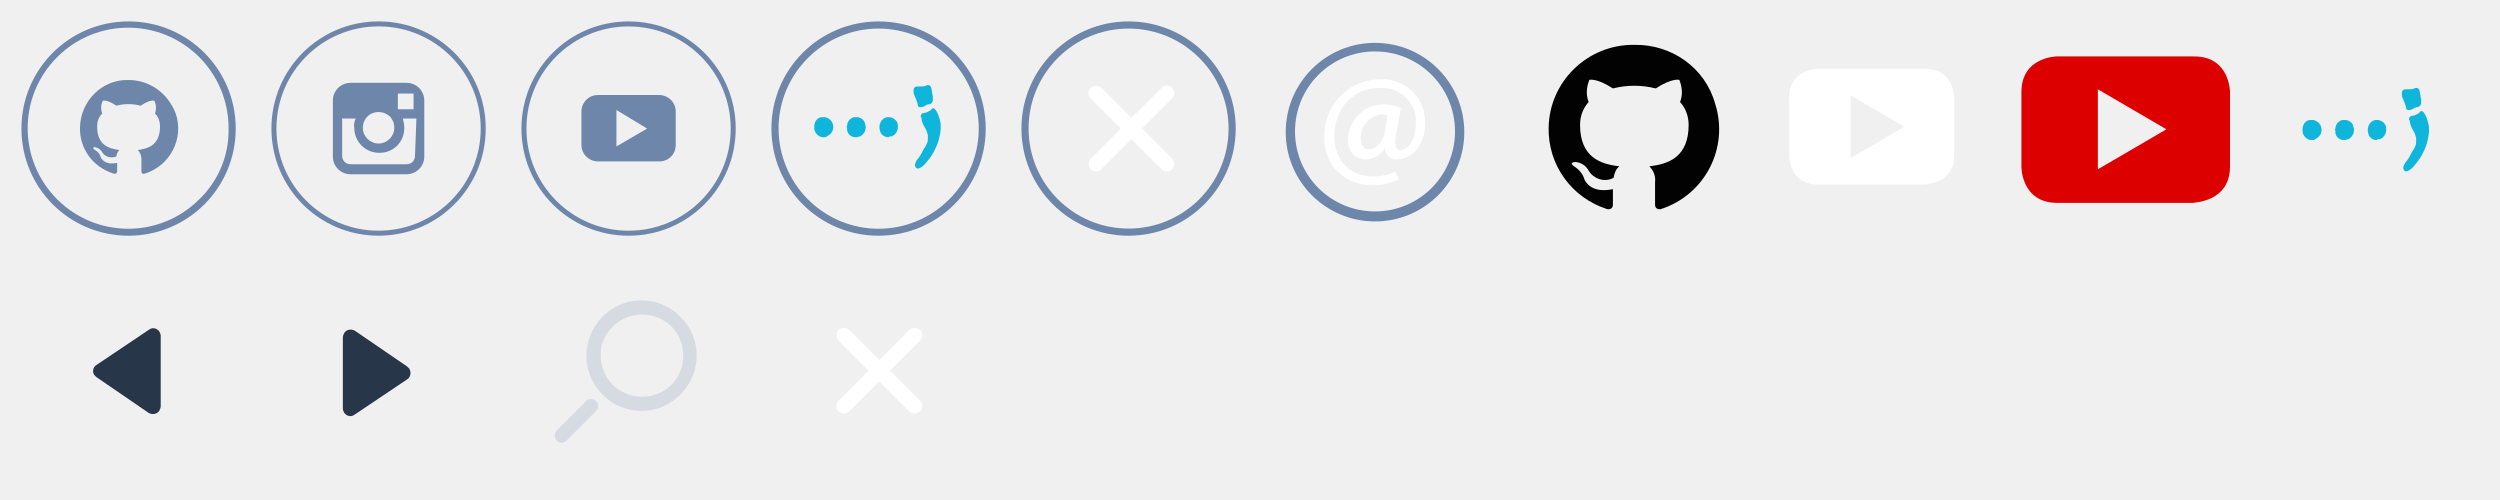
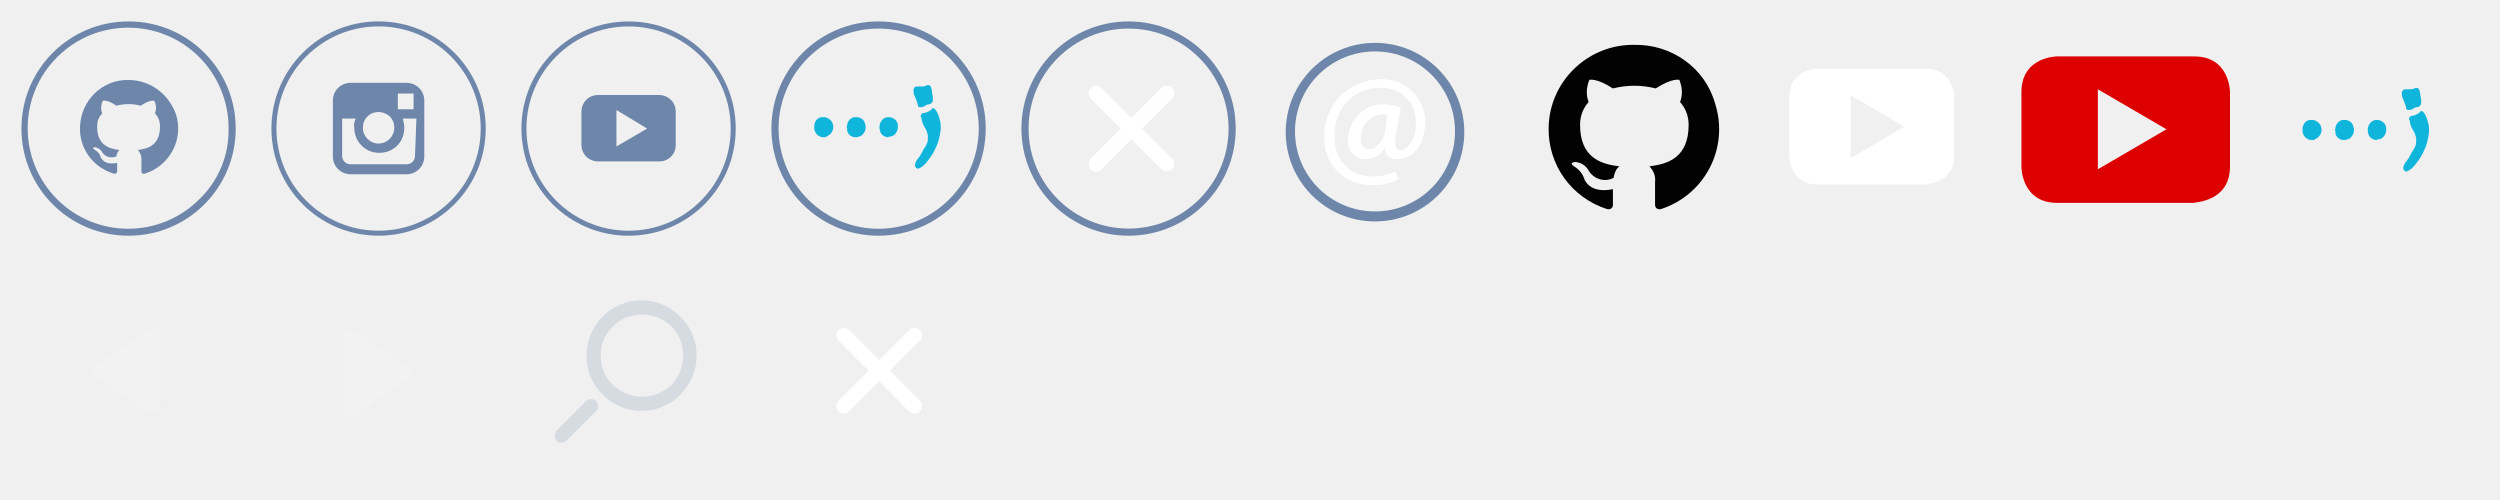
<svg xmlns="http://www.w3.org/2000/svg" version="1.1" id="icons-sprite" x="0px" y="0px" viewBox="0 0 350 70" style="enable-background:new 0 0 350 70;" xml:space="preserve">
  <style type="text/css">
	.st0{fill:#6D86AA;}
	.st1{fill:none;}
	.st2{fill:none;stroke:#6D86AA;}
	.st3{fill:#FFFFFF;}
	.st4{fill:#10B5DC;}
	.st5{fill:#020202;}
- 	.st6{fill:#28364A;}
+ 	.st6{fill:#f2f2f2;}
	.st7{opacity:0.2;}
	.st8{fill:#DD0000;}
</style>
  <g id="social-github-icon" transform="translate(-252 -1659)">
    <path id="Path_48" class="st0" d="M270,1662c-8.3,0-15,6.7-15,15s6.7,15,15,15s15-6.7,15-15S278.3,1662,270,1662z M279.9,1686.9   c-5.5,5.5-14.4,5.5-19.9,0c-5.5-5.5-5.5-14.4,0-19.9c5.5-5.5,14.4-5.5,19.9,0c2.6,2.6,4.1,6.2,4.1,9.9   C284.1,1680.7,282.6,1684.3,279.9,1686.9z" />
    <path id="Path_49" class="st0" d="M270,1670.2c-3.7-0.1-6.7,2.9-6.8,6.6c-0.1,3,1.8,5.6,4.7,6.5c0.3,0.1,0.5-0.1,0.5-0.3   c0-0.2,0-0.7,0-1.2c-1.9,0.4-2.3-0.8-2.3-0.8c-0.1-0.4-0.4-0.8-0.8-1c-0.6-0.4,0-0.4,0-0.4c0.4,0.1,0.8,0.3,1,0.7   c0.4,0.7,1.3,0.9,2,0.6c0-0.3,0.2-0.7,0.4-0.9c-1.5-0.2-3.1-0.7-3.1-3.3c0-0.7,0.2-1.3,0.7-1.8c-0.2-0.6-0.2-1.2,0.1-1.8   c0,0,0.6-0.2,1.9,0.7c1.1-0.3,2.3-0.3,3.4,0c1.3-0.9,1.9-0.7,1.9-0.7c0.3,0.6,0.3,1.2,0.1,1.8c0.5,0.5,0.7,1.1,0.7,1.8   c0,2.6-1.6,3.1-3.1,3.3c0.3,0.3,0.5,0.8,0.5,1.2c0,0.9,0,1.6,0,1.8c0,0.2,0.1,0.4,0.5,0.3c3.5-1.1,5.5-4.9,4.3-8.4   C275.5,1672,272.9,1670.2,270,1670.2L270,1670.2z" />
  </g>
  <g id="social-instagram-icon" transform="translate(-97 -1659.104)">
    <path id="Path_50" class="st0" d="M150,1692.1c-8.3,0-15-6.7-15-15s6.7-15,15-15s15,6.7,15,15S158.3,1692.1,150,1692.1z    M150,1662.8c-7.9,0-14.3,6.4-14.3,14.3s6.4,14.3,14.3,14.3c7.9,0,14.3-6.4,14.3-14.3C164.3,1669.2,157.9,1662.8,150,1662.8   C150,1662.8,150,1662.8,150,1662.8z" />
    <path id="Path_51" class="st0" d="M153.9,1670.7h-7.8c-1.4,0-2.5,1.1-2.5,2.5v7.8c0,1.4,1.1,2.5,2.5,2.5h7.8c1.4,0,2.5-1.1,2.5-2.5   v-7.8C156.4,1671.8,155.3,1670.7,153.9,1670.7C153.9,1670.7,153.9,1670.7,153.9,1670.7z M154.6,1672.2h0.3v2.2h-2.2v-2.2H154.6z    M148.2,1675.7c0.7-1,2.1-1.2,3.1-0.5c0.2,0.1,0.4,0.3,0.5,0.5c0.3,0.4,0.4,0.8,0.4,1.3c0,1.2-1,2.2-2.2,2.2c-1.2,0-2.2-1-2.2-2.2   C147.8,1676.6,147.9,1676.1,148.2,1675.7L148.2,1675.7z M155.1,1680.9c0,0.7-0.5,1.2-1.2,1.2c0,0,0,0,0,0h-7.8   c-0.7,0-1.2-0.5-1.2-1.2c0,0,0,0,0,0v-5.2h1.9c-0.2,0.4-0.3,0.9-0.2,1.3c0,1.9,1.5,3.5,3.5,3.5s3.5-1.5,3.5-3.5c0,0,0,0,0,0   c0-0.4-0.1-0.9-0.2-1.3h1.9L155.1,1680.9L155.1,1680.9z" />
  </g>
  <g id="social-youtube-icon" transform="translate(-122 -1659)">
    <path id="Path_58" class="st0" d="M210,1692c-8.3,0-15-6.7-15-15s6.7-15,15-15s15,6.7,15,15S218.3,1692,210,1692z M210,1662.7   c-7.9,0-14.3,6.4-14.3,14.3s6.4,14.3,14.3,14.3s14.3-6.4,14.3-14.3l0,0C224.3,1669.1,217.9,1662.7,210,1662.7z" />
    <path id="Path_59" class="st0" d="M212.6,1677l-4.3,2.5v-5.1L212.6,1677z M216.6,1679.3v-4.7c0-1.2-0.9-2.2-2.2-2.3   c0,0-0.1,0-0.1,0h-8.6c-1.2,0-2.2,0.9-2.3,2.2c0,0,0,0.1,0,0.1v4.7c0,1.2,0.9,2.2,2.2,2.3c0,0,0.1,0,0.1,0h8.6   C215.6,1681.6,216.6,1680.6,216.6,1679.3" />
  </g>
  <g id="menu-close-icon" transform="translate(-217 -22)">
    <g id="Rectangle_20" transform="translate(360 25)">
      <path class="st1" d="M15,0L15,0c8.3,0,15,6.7,15,15l0,0c0,8.3-6.7,15-15,15l0,0C6.7,30,0,23.3,0,15l0,0C0,6.7,6.7,0,15,0z" />
      <path class="st2" d="M15,0.5L15,0.5C23,0.5,29.5,7,29.5,15l0,0c0,8-6.5,14.5-14.5,14.5l0,0C7,29.5,0.5,23,0.5,15l0,0    C0.5,7,7,0.5,15,0.5z" />
    </g>
    <path id="Path_37" class="st3" d="M376.9,40l4.2,4.2c0.4,0.4,0.4,1.1,0,1.5s-1.1,0.4-1.5,0l-4.2-4.2l-4.2,4.2   c-0.4,0.4-1.1,0.4-1.5,0c-0.4-0.4-0.4-1.1,0-1.5l0,0l4.2-4.2l-4.2-4.2c-0.4-0.4-0.4-1.1,0-1.5c0.4-0.4,1.1-0.4,1.5,0l4.2,4.2   l4.2-4.2c0.4-0.4,1.1-0.4,1.5,0c0.4,0.4,0.4,1.1,0,1.5L376.9,40z" />
  </g>
  <g id="menu-icon" transform="translate(-252 -22)">
    <g id="Group_30" transform="translate(360 25)">
      <path id="Path_38" class="st1" d="M15,0c8.3,0,15,6.7,15,15s-6.7,15-15,15S0,23.3,0,15S6.7,0,15,0z" />
      <path id="Path_39" class="st0" d="M15,1C7.3,1,1,7.3,1,15c0,3.7,1.5,7.3,4.1,9.9c5.5,5.5,14.3,5.5,19.8,0s5.5-14.3,0-19.8    C22.3,2.5,18.7,1,15,1 M15,0c8.3,0,15,6.7,15,15s-6.7,15-15,15S0,23.3,0,15S6.7,0,15,0z" />
    </g>
    <g id="Group_32" transform="translate(237.363 -204.789)">
      <g id="Group_31" transform="translate(128.637 238.694)">
        <path id="Path_40" class="st4" d="M14.9,4.4c0-0.3,0.2-0.5,0.5-0.5c0.2,0,0.4-0.1,0.6-0.2c0.1-0.1,0.3-0.1,0.4-0.3     c0.1-0.2,0.4-0.2,0.5,0c0,0,0.1,0.1,0.1,0.1c0.3,0.4,0.5,1,0.6,1.5c0.1,0.3,0.1,0.6,0.1,0.9c0,0.1,0,0.2,0,0.3     c-0.1,0.9-0.3,1.8-0.7,2.6c-0.3,0.7-0.7,1.3-1.2,1.9c-0.3,0.4-0.6,0.7-1,0.9c-0.3,0.2-0.6,0.1-0.7-0.3c0-0.1,0-0.1,0-0.2     c0.1-0.3,0.2-0.6,0.5-0.9c0.3-0.4,0.5-0.8,0.7-1.2c0.2-0.3,0.4-0.6,0.5-0.9c0.1-0.2,0.1-0.4,0.1-0.6c0-0.2,0-0.3,0-0.5     c-0.1-0.4-0.2-0.7-0.4-1c-0.3-0.5-0.5-1-0.5-1.5C14.9,4.6,14.9,4.5,14.9,4.4L14.9,4.4z" />
        <path id="Path_41" class="st4" d="M16.6,2c0,0.1,0,0.1,0,0.2c-0.1,0.3-0.2,0.4-0.5,0.5c-0.3,0-0.5,0.1-0.7,0.3     C15.2,3,15.1,3.1,15,3.1c-0.1,0-0.1,0-0.2,0c-0.2,0-0.3-0.1-0.3-0.3c-0.1-0.5-0.3-0.9-0.5-1.4c-0.1-0.2-0.1-0.3-0.1-0.5     c0-0.1,0-0.2,0-0.3c0.1-0.3,0.2-0.4,0.6-0.4c0.1,0,0.3,0,0.4,0c0.2,0,0.5,0,0.7-0.1C16-0.1,16.3,0,16.4,0.5     c0.1,0.4,0.1,0.8,0.2,1.1C16.6,1.7,16.6,1.9,16.6,2L16.6,2z" />
        <path id="Path_42" class="st4" d="M4.6,5.7c0-0.5,0.3-0.9,0.7-1.1c0.1-0.1,0.3-0.1,0.4-0.1c0.1,0,0.2,0,0.4,0     c0.5,0.1,0.9,0.4,1,0.9C7.4,6.1,7,6.9,6.4,7.2C6.3,7.2,6.2,7.2,6,7.3c-0.1,0-0.2,0-0.4,0C5,7.2,4.5,6.7,4.6,6     C4.5,5.9,4.5,5.8,4.6,5.7L4.6,5.7z" />
        <path id="Path_43" class="st4" d="M10.2,7.3c-0.5-0.1-0.9-0.4-1-0.9C9,5.7,9.2,5.1,9.7,4.7c0.2-0.1,0.4-0.2,0.5-0.2     c0.1,0,0.2,0,0.4,0c0.6,0.1,1.1,0.6,1.1,1.1c0,0.2,0,0.3,0,0.5c-0.1,0.4-0.3,0.8-0.7,1c-0.1,0.1-0.3,0.1-0.5,0.1     C10.5,7.3,10.3,7.3,10.2,7.3z" />
        <path id="Path_44" class="st4" d="M1.5,4.5c0.5,0.1,1,0.5,1.1,1c0.2,0.6-0.1,1.3-0.7,1.6C1.8,7.2,1.6,7.3,1.5,7.3     c-0.1,0-0.2,0-0.4,0C0.5,7.2,0.1,6.7,0,6.2C0,6,0,5.8,0,5.6c0.1-0.6,0.5-1.1,1.1-1.1C1.3,4.5,1.4,4.5,1.5,4.5z" />
      </g>
    </g>
  </g>
  <g id="email-icon" transform="translate(180 6)">
    <path id="Path_29" class="st0" d="M12.5,1.2c6.2,0,11.2,5,11.2,11.2s-5,11.2-11.2,11.2s-11.2-5-11.2-11.2S6.3,1.2,12.5,1.2 M12.5,0   C5.6,0,0,5.6,0,12.5S5.6,25,12.5,25S25,19.4,25,12.5S19.4,0,12.5,0z" />
    <g id="Group_28" transform="translate(5.414 5.105)">
      <path id="Path_30" class="st3" d="M10.4,14c-1.2,0.6-2.5,0.9-3.8,0.8C3,14.9,0.1,12.1,0,8.6c0-0.1,0-0.3,0-0.4    C-0.2,3.8,3.2,0.2,7.5,0c0.1,0,0.2,0,0.3,0c3.3-0.2,6.1,2.3,6.3,5.6c0,0.2,0,0.3,0,0.5c0,3.1-1.8,5.1-3.9,5.1    c-0.9,0.1-1.7-0.6-1.7-1.5c0-0.1,0-0.2,0-0.2H8.5c-0.5,1.1-1.6,1.7-2.8,1.7c-1.3,0-2.4-1.1-2.4-2.5c0-0.1,0-0.2,0-0.2    c0-2.7,2.2-5,4.9-5c0,0,0.1,0,0.1,0c0.8,0,1.7,0.2,2.4,0.5L10,7.9C9.8,9.3,10,9.9,10.6,9.9c1,0,2.2-1.3,2.2-3.7    C13,3.6,11,1.4,8.4,1.2c-0.2,0-0.5,0-0.7,0C4.3,1.2,1.4,3.8,1.4,8c0,3.5,2.3,5.6,5.4,5.6c1.1,0,2.2-0.2,3.1-0.7L10.4,14z M8.8,5    C8.6,5,8.3,4.9,8,4.9C6.3,5.1,5,6.6,5.1,8.3c0,0.9,0.4,1.5,1.2,1.5c1,0,2-1.3,2.2-2.5L8.8,5z" />
    </g>
  </g>
  <g id="github-icon" transform="translate(168.708 -644.42)">
    <path id="Path_31" class="st5" d="M60.1,650.7c-6.5-0.1-11.9,5.1-12,11.6c-0.1,5.2,3.2,9.8,8.2,11.4c0.6,0.1,0.8-0.3,0.8-0.6   c0-0.3,0-1.2,0-2.2c-3.3,0.7-4-1.4-4-1.4c-0.2-0.7-0.7-1.3-1.3-1.7c-1.1-0.7,0.1-0.7,0.1-0.7c0.8,0.1,1.4,0.5,1.8,1.2   c0.7,1.2,2.3,1.7,3.5,1c0.1-0.6,0.3-1.2,0.8-1.6c-2.7-0.3-5.5-1.3-5.5-5.8c0-1.2,0.4-2.3,1.2-3.2c-0.4-1-0.3-2.1,0.1-3.1   c0,0,1-0.3,3.3,1.2c2-0.5,4-0.5,6,0c2.3-1.5,3.3-1.2,3.3-1.2c0.4,1,0.5,2.1,0.1,3.1c0.8,0.9,1.2,2,1.2,3.2c0,4.5-2.8,5.5-5.5,5.8   c0.6,0.6,0.9,1.4,0.8,2.2c0,1.6,0,2.8,0,3.2c0,0.3,0.2,0.7,0.8,0.6c6.2-2,9.6-8.6,7.6-14.8C70,653.9,65.3,650.6,60.1,650.7   L60.1,650.7z" />
  </g>
  <g id="youtube-white-icon" transform="translate(20.19 -644.662)">
    <path id="Path_60" class="st3" d="M246.4,662.4l-7.5,4.4V658L246.4,662.4z M253.4,666.5v-8.2c0,0,0-4-4-4h-15.1c0,0-4,0-4,4v8.2   c0,0,0,4,4,4h15.1C249.4,670.4,253.4,670.4,253.4,666.5" />
  </g>
  <g id="logo-icon" transform="translate(193.724 -226.394)">
    <g id="Group_29" transform="translate(128.637 238.694)">
      <path id="Path_32" class="st4" d="M14.9,4.4c0-0.3,0.2-0.5,0.5-0.5c0.2,0,0.4-0.1,0.6-0.2c0.1-0.1,0.3-0.1,0.4-0.3    c0.1-0.2,0.4-0.2,0.5,0c0,0,0.1,0.1,0.1,0.1c0.3,0.4,0.5,1,0.6,1.5c0.1,0.3,0.1,0.6,0.1,0.9c0,0.1,0,0.2,0,0.3    c-0.1,0.9-0.3,1.8-0.7,2.6c-0.3,0.7-0.7,1.3-1.2,1.9c-0.3,0.4-0.6,0.7-1,0.9c-0.3,0.2-0.6,0.1-0.7-0.3c0-0.1,0-0.1,0-0.2    c0.1-0.3,0.2-0.6,0.5-0.9c0.3-0.4,0.5-0.8,0.7-1.2c0.2-0.3,0.4-0.6,0.5-0.9c0.1-0.2,0.1-0.4,0.1-0.6c0-0.2,0-0.3,0-0.5    c-0.1-0.4-0.2-0.7-0.4-1c-0.3-0.5-0.5-1-0.5-1.5C14.9,4.6,14.9,4.5,14.9,4.4L14.9,4.4z" />
      <path id="Path_33" class="st4" d="M16.6,2c0,0.1,0,0.1,0,0.2c-0.1,0.3-0.2,0.4-0.5,0.5c-0.3,0-0.5,0.1-0.7,0.3    C15.2,3,15.1,3.1,15,3.1c-0.1,0-0.1,0-0.2,0c-0.2,0-0.3-0.1-0.3-0.3c-0.1-0.5-0.3-0.9-0.5-1.4c-0.1-0.2-0.1-0.3-0.1-0.5    c0-0.1,0-0.2,0-0.3c0.1-0.3,0.2-0.4,0.6-0.4c0.1,0,0.3,0,0.4,0c0.2,0,0.5,0,0.7-0.1C16-0.1,16.3,0,16.4,0.5    c0.1,0.4,0.1,0.8,0.2,1.1C16.6,1.7,16.6,1.9,16.6,2L16.6,2z" />
      <path id="Path_34" class="st4" d="M4.6,5.7c0-0.5,0.3-0.9,0.7-1.1c0.1-0.1,0.3-0.1,0.4-0.1c0.1,0,0.2,0,0.4,0    c0.5,0.1,0.9,0.4,1,0.9C7.4,6.1,7,6.9,6.4,7.2C6.3,7.2,6.2,7.2,6,7.3c-0.1,0-0.2,0-0.4,0C5,7.2,4.5,6.7,4.6,6    C4.5,5.9,4.5,5.8,4.6,5.7L4.6,5.7z" />
      <path id="Path_35" class="st4" d="M10.2,7.3c-0.5-0.1-0.9-0.4-1-0.9C9,5.7,9.2,5.1,9.7,4.7c0.2-0.1,0.4-0.2,0.5-0.2    c0.1,0,0.2,0,0.4,0c0.6,0.1,1.1,0.6,1.1,1.1c0,0.2,0,0.3,0,0.5c-0.1,0.4-0.3,0.8-0.7,1c-0.1,0.1-0.3,0.1-0.5,0.1    C10.5,7.3,10.3,7.3,10.2,7.3z" />
      <path id="Path_36" class="st4" d="M1.5,4.5c0.5,0.1,1,0.5,1.1,1c0.2,0.6-0.1,1.3-0.7,1.6C1.8,7.2,1.6,7.3,1.5,7.3    c-0.1,0-0.2,0-0.4,0C0.5,7.2,0.1,6.7,0,6.2C0,6,0,5.8,0,5.6c0.1-0.6,0.5-1.1,1.1-1.1C1.3,4.5,1.4,4.5,1.5,4.5z" />
    </g>
  </g>
  <g id="next-icon" transform="translate(-349 -171.788)">
    <path id="Path_45" class="st6" d="M406,224.9l-7.3,4.9c-0.5,0.4-1.1,0.3-1.5-0.2c-0.1-0.2-0.2-0.4-0.2-0.6V219l0,0   c0-0.2,0.1-0.4,0.2-0.6c0.3-0.5,1-0.6,1.5-0.3l7.3,5c0.1,0.1,0.2,0.2,0.3,0.3C406.6,223.9,406.5,224.6,406,224.9L406,224.9z" />
  </g>
  <g id="prev-icon" transform="translate(-330 -172.003)">
    <path id="Path_46" class="st6" d="M343.5,223.1l7.3-4.9c0.5-0.4,1.1-0.3,1.5,0.2c0.1,0.2,0.2,0.4,0.2,0.6v9.9l0,0   c0,0.2-0.1,0.4-0.2,0.6c-0.3,0.5-1,0.6-1.5,0.3l-7.3-5c-0.1-0.1-0.2-0.2-0.3-0.3C342.9,224.1,343,223.4,343.5,223.1L343.5,223.1z" />
  </g>
  <path id="search-clear-icon" class="st3" d="M124.6,51.9l4.2,4.2c0.4,0.4,0.4,1.1,0,1.5c-0.4,0.4-1.1,0.4-1.5,0l-4.2-4.2l-4.2,4.2  c-0.4,0.4-1.1,0.4-1.5,0s-0.4-1.1,0-1.5l0,0l4.2-4.2l-4.2-4.2c-0.4-0.4-0.4-1.1,0-1.5c0.4-0.4,1.1-0.4,1.5,0l4.2,4.2l4.2-4.2  c0.4-0.4,1.1-0.4,1.5,0c0.4,0.4,0.4,1.1,0,1.5L124.6,51.9z" />
  <g id="search-icon" transform="translate(-274.698 -54.209)" class="st7">
    <path id="Path_47" class="st0" d="M359.1,109.5c3,3,7.9,3,10.9-0.1s3-7.9-0.1-10.9c-3-3-7.9-3-10.9,0.1c-1.4,1.4-2.2,3.4-2.2,5.4   C356.8,106.1,357.6,108,359.1,109.5z M360.5,99.9c2.3-2.2,5.9-2.2,8.2,0c2.2,2.3,2.2,5.9,0,8.2c-2.3,2.2-5.9,2.2-8.2,0   c-1.1-1.1-1.7-2.5-1.7-4.1C358.7,102.5,359.4,101,360.5,99.9z M352.6,115.9c0.4,0.4,1,0.4,1.4,0l4.2-4.2c0.4-0.4,0.3-1-0.1-1.4   c-0.4-0.3-1-0.3-1.3,0l-4.2,4.2C352.3,114.9,352.3,115.5,352.6,115.9L352.6,115.9z" />
  </g>
  <path id="youtube-icon" class="st8" d="M303.3,18.1l-9.6,5.6V12.5L303.3,18.1z M312.2,23.3V12.9c0,0,0-5-5-5H288c0,0-5,0-5,5v10.5  c0,0,0,5,5,5h19.1C307.2,28.3,312.2,28.3,312.2,23.3" />
</svg>
